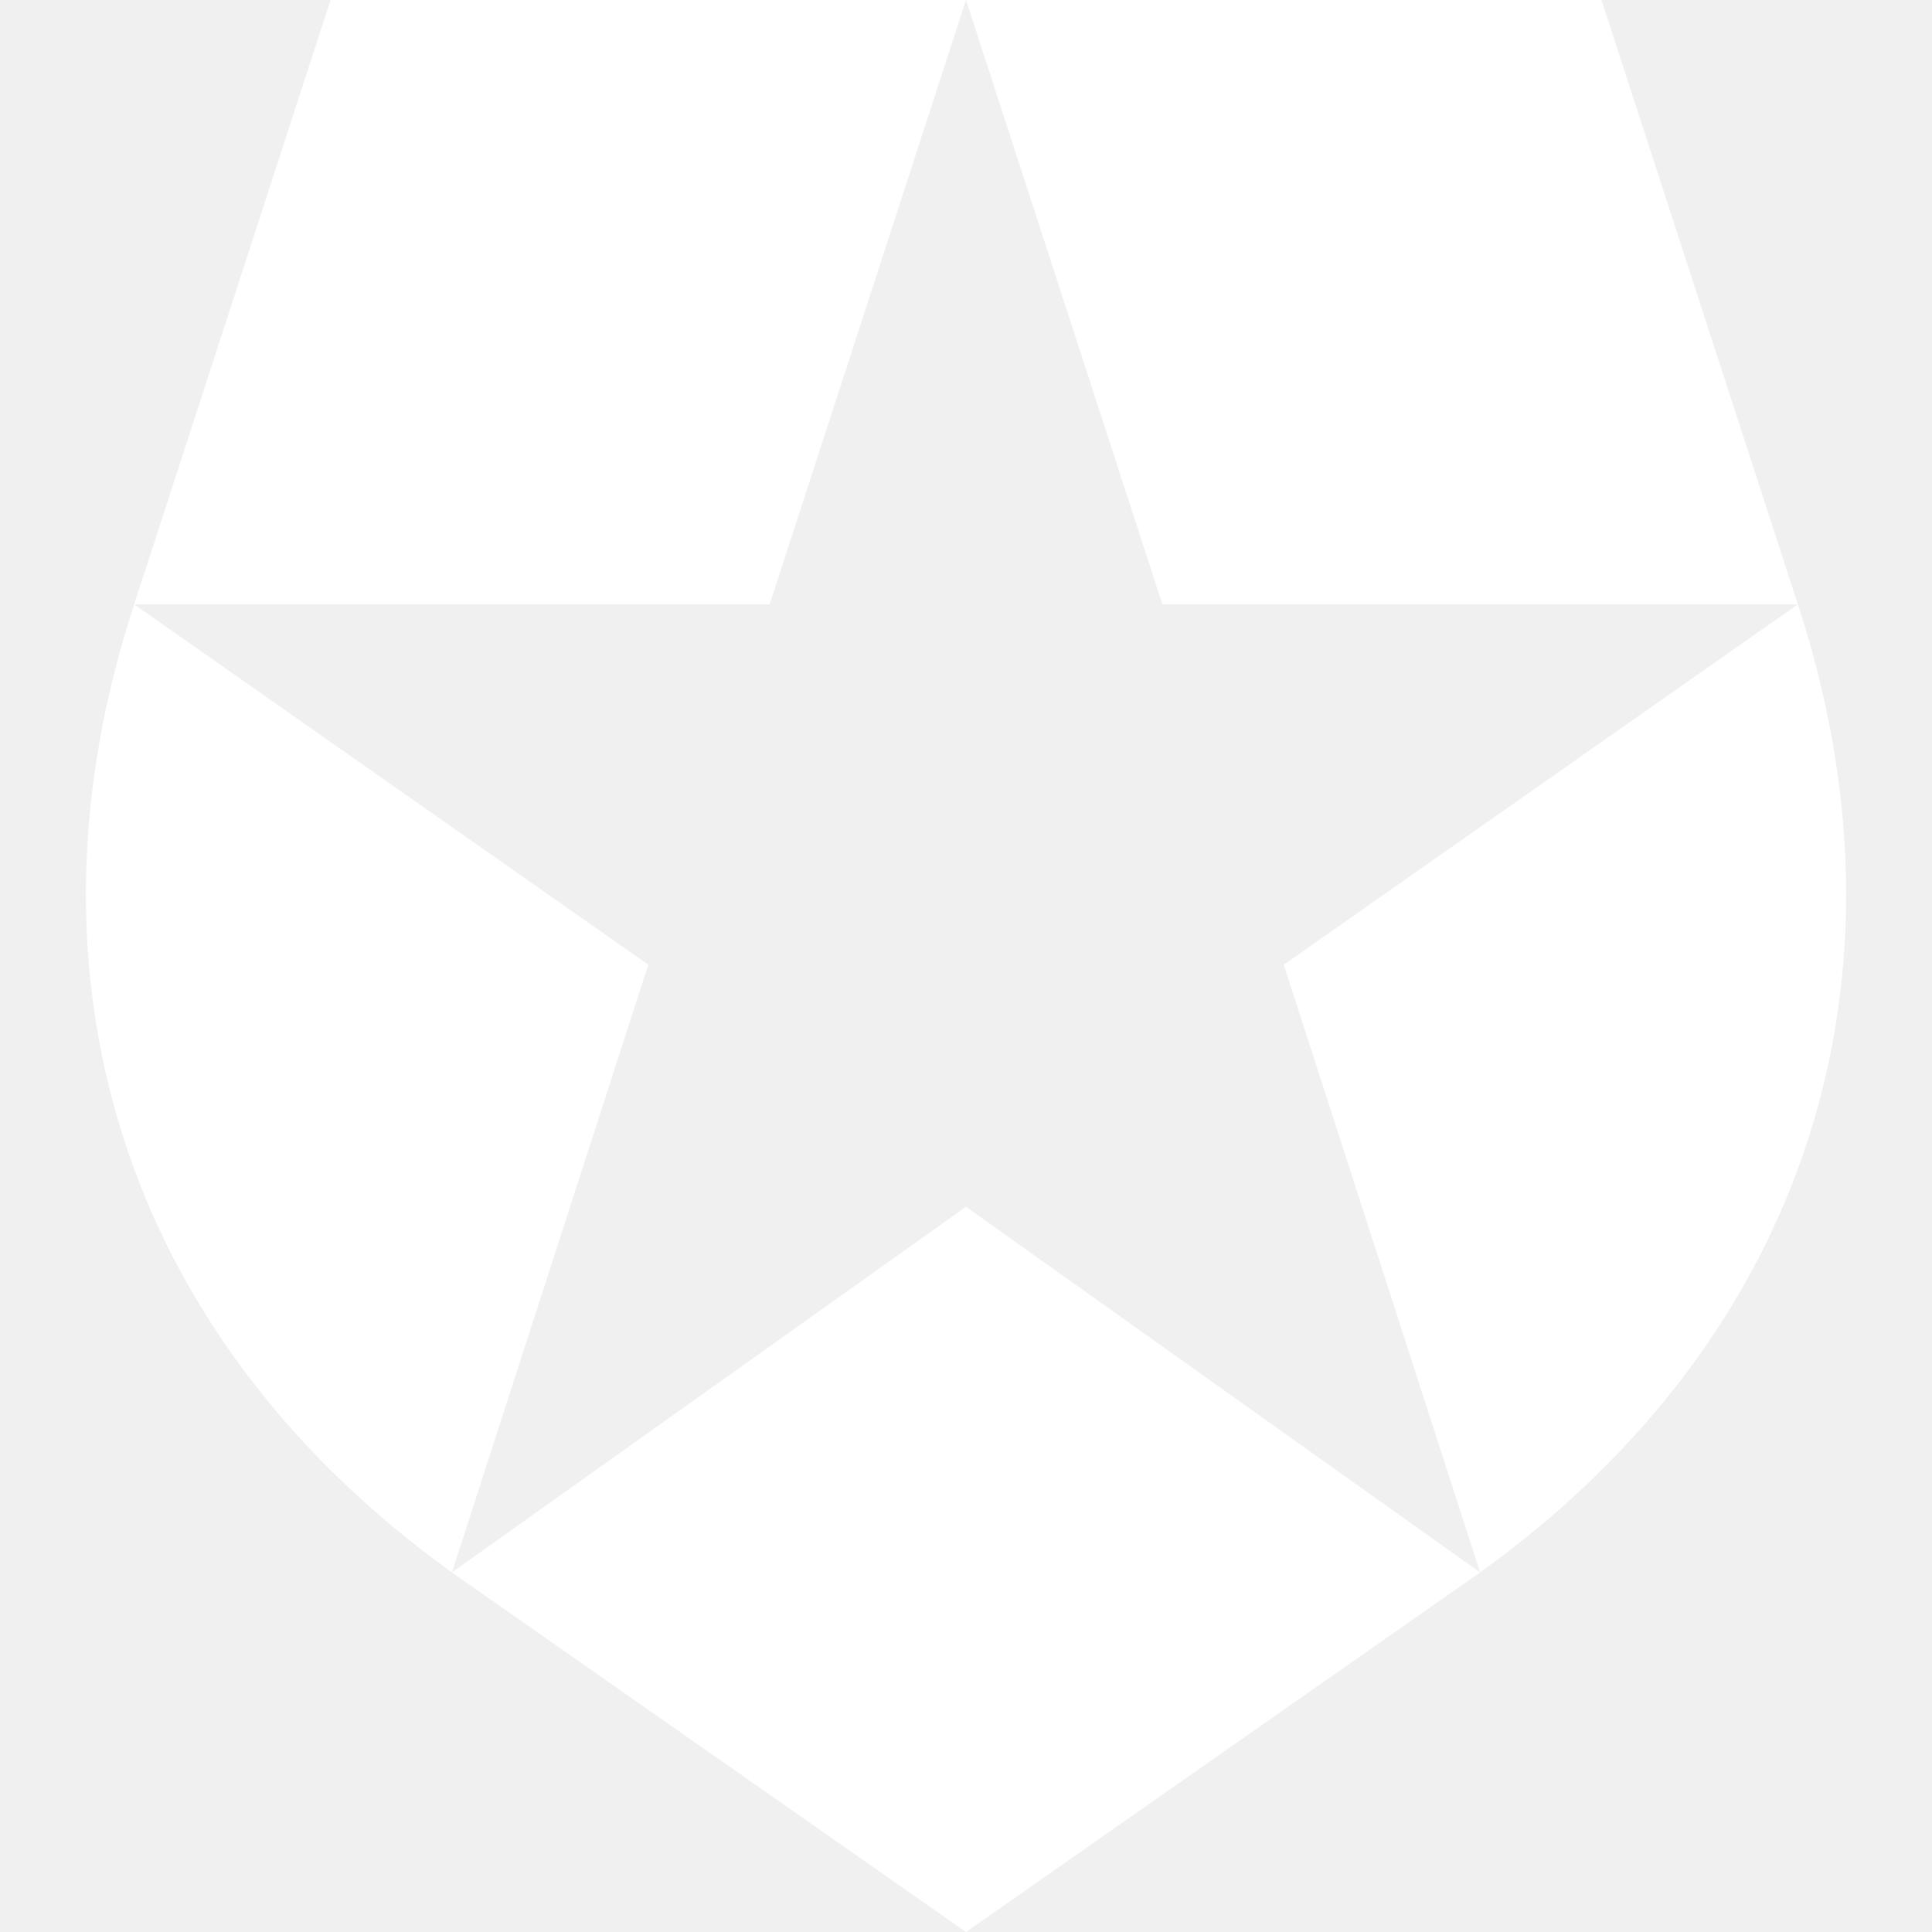
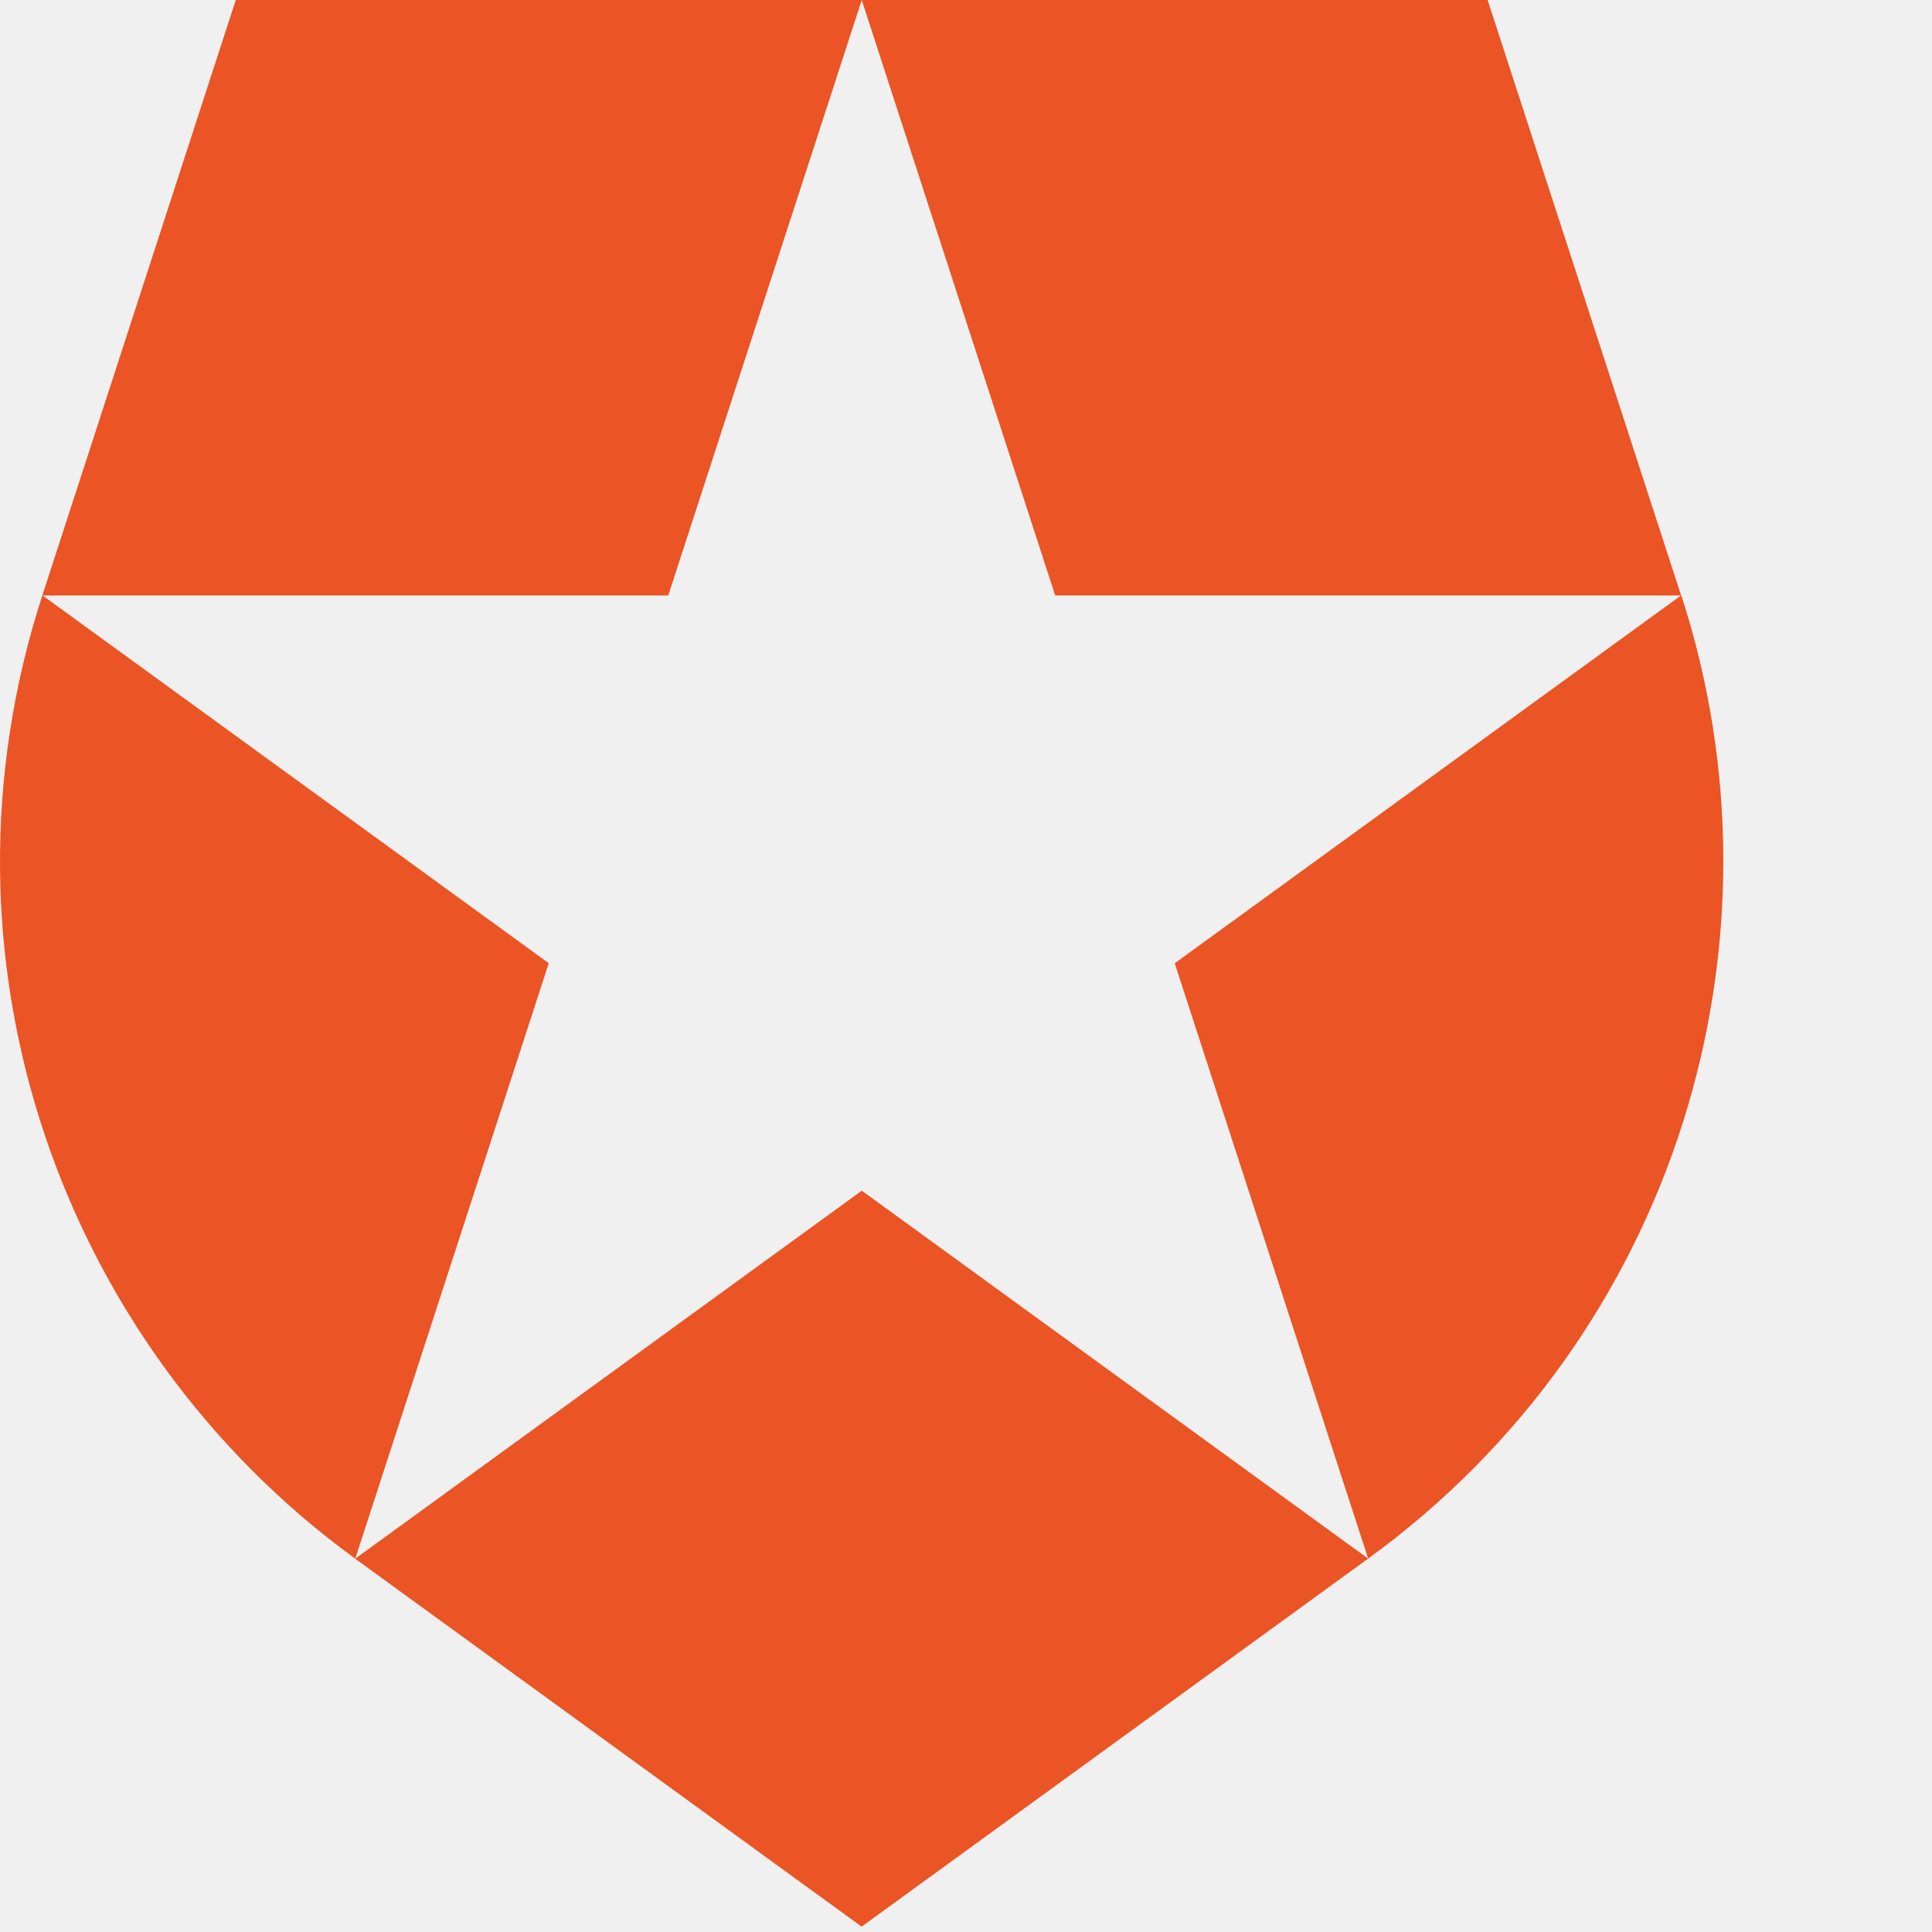
- <svg xmlns="http://www.w3.org/2000/svg" width="32" height="32" viewBox="0 0 41 45" fill="none">
-   <g clip-path="url(#clip0)">
-     <path d="M35.302 0H20.5L25.074 14.076H39.876L27.901 22.47L32.475 36.625C40.183 31.081 42.703 22.688 39.876 14.076L35.302 0Z" fill="white" />
-     <path d="M1.125 14.076H15.927L20.5 0H5.699L1.125 14.076C-1.702 22.69 0.818 31.081 8.526 36.625L13.1 22.47L1.125 14.076Z" fill="white" />
-     <path d="M8.525 36.625L20.5 45L32.475 36.625L20.5 28.108L8.525 36.625Z" fill="white" />
-   </g>
-   <defs>
-     <clipPath id="clip0">
-       <rect width="41" height="45" fill="none" />
-     </clipPath>
-   </defs>
+ <svg xmlns="http://www.w3.org/2000/svg" width="32" height="32" viewBox="0 0 256 287" preserveAspectRatio="xMinYMin meet">
+   <path d="M203.24 231.531l-28.73-88.434 75.208-54.64h-92.966L128.019.025l-.009-.024h92.98l28.74 88.446.002-.002.024-.013c16.69 51.31-.5 109.67-46.516 143.098zm-150.45 0l-.023.017 75.228 54.655 75.245-54.67-75.221-54.656-75.228 54.654zM6.295 88.434c-17.57 54.088 2.825 111.4 46.481 143.108l.007-.028 28.735-88.429-75.192-54.63h92.944L128.004.024 128.01 0H35.025L6.294 88.434z" fill="#EB5424" />
</svg>
